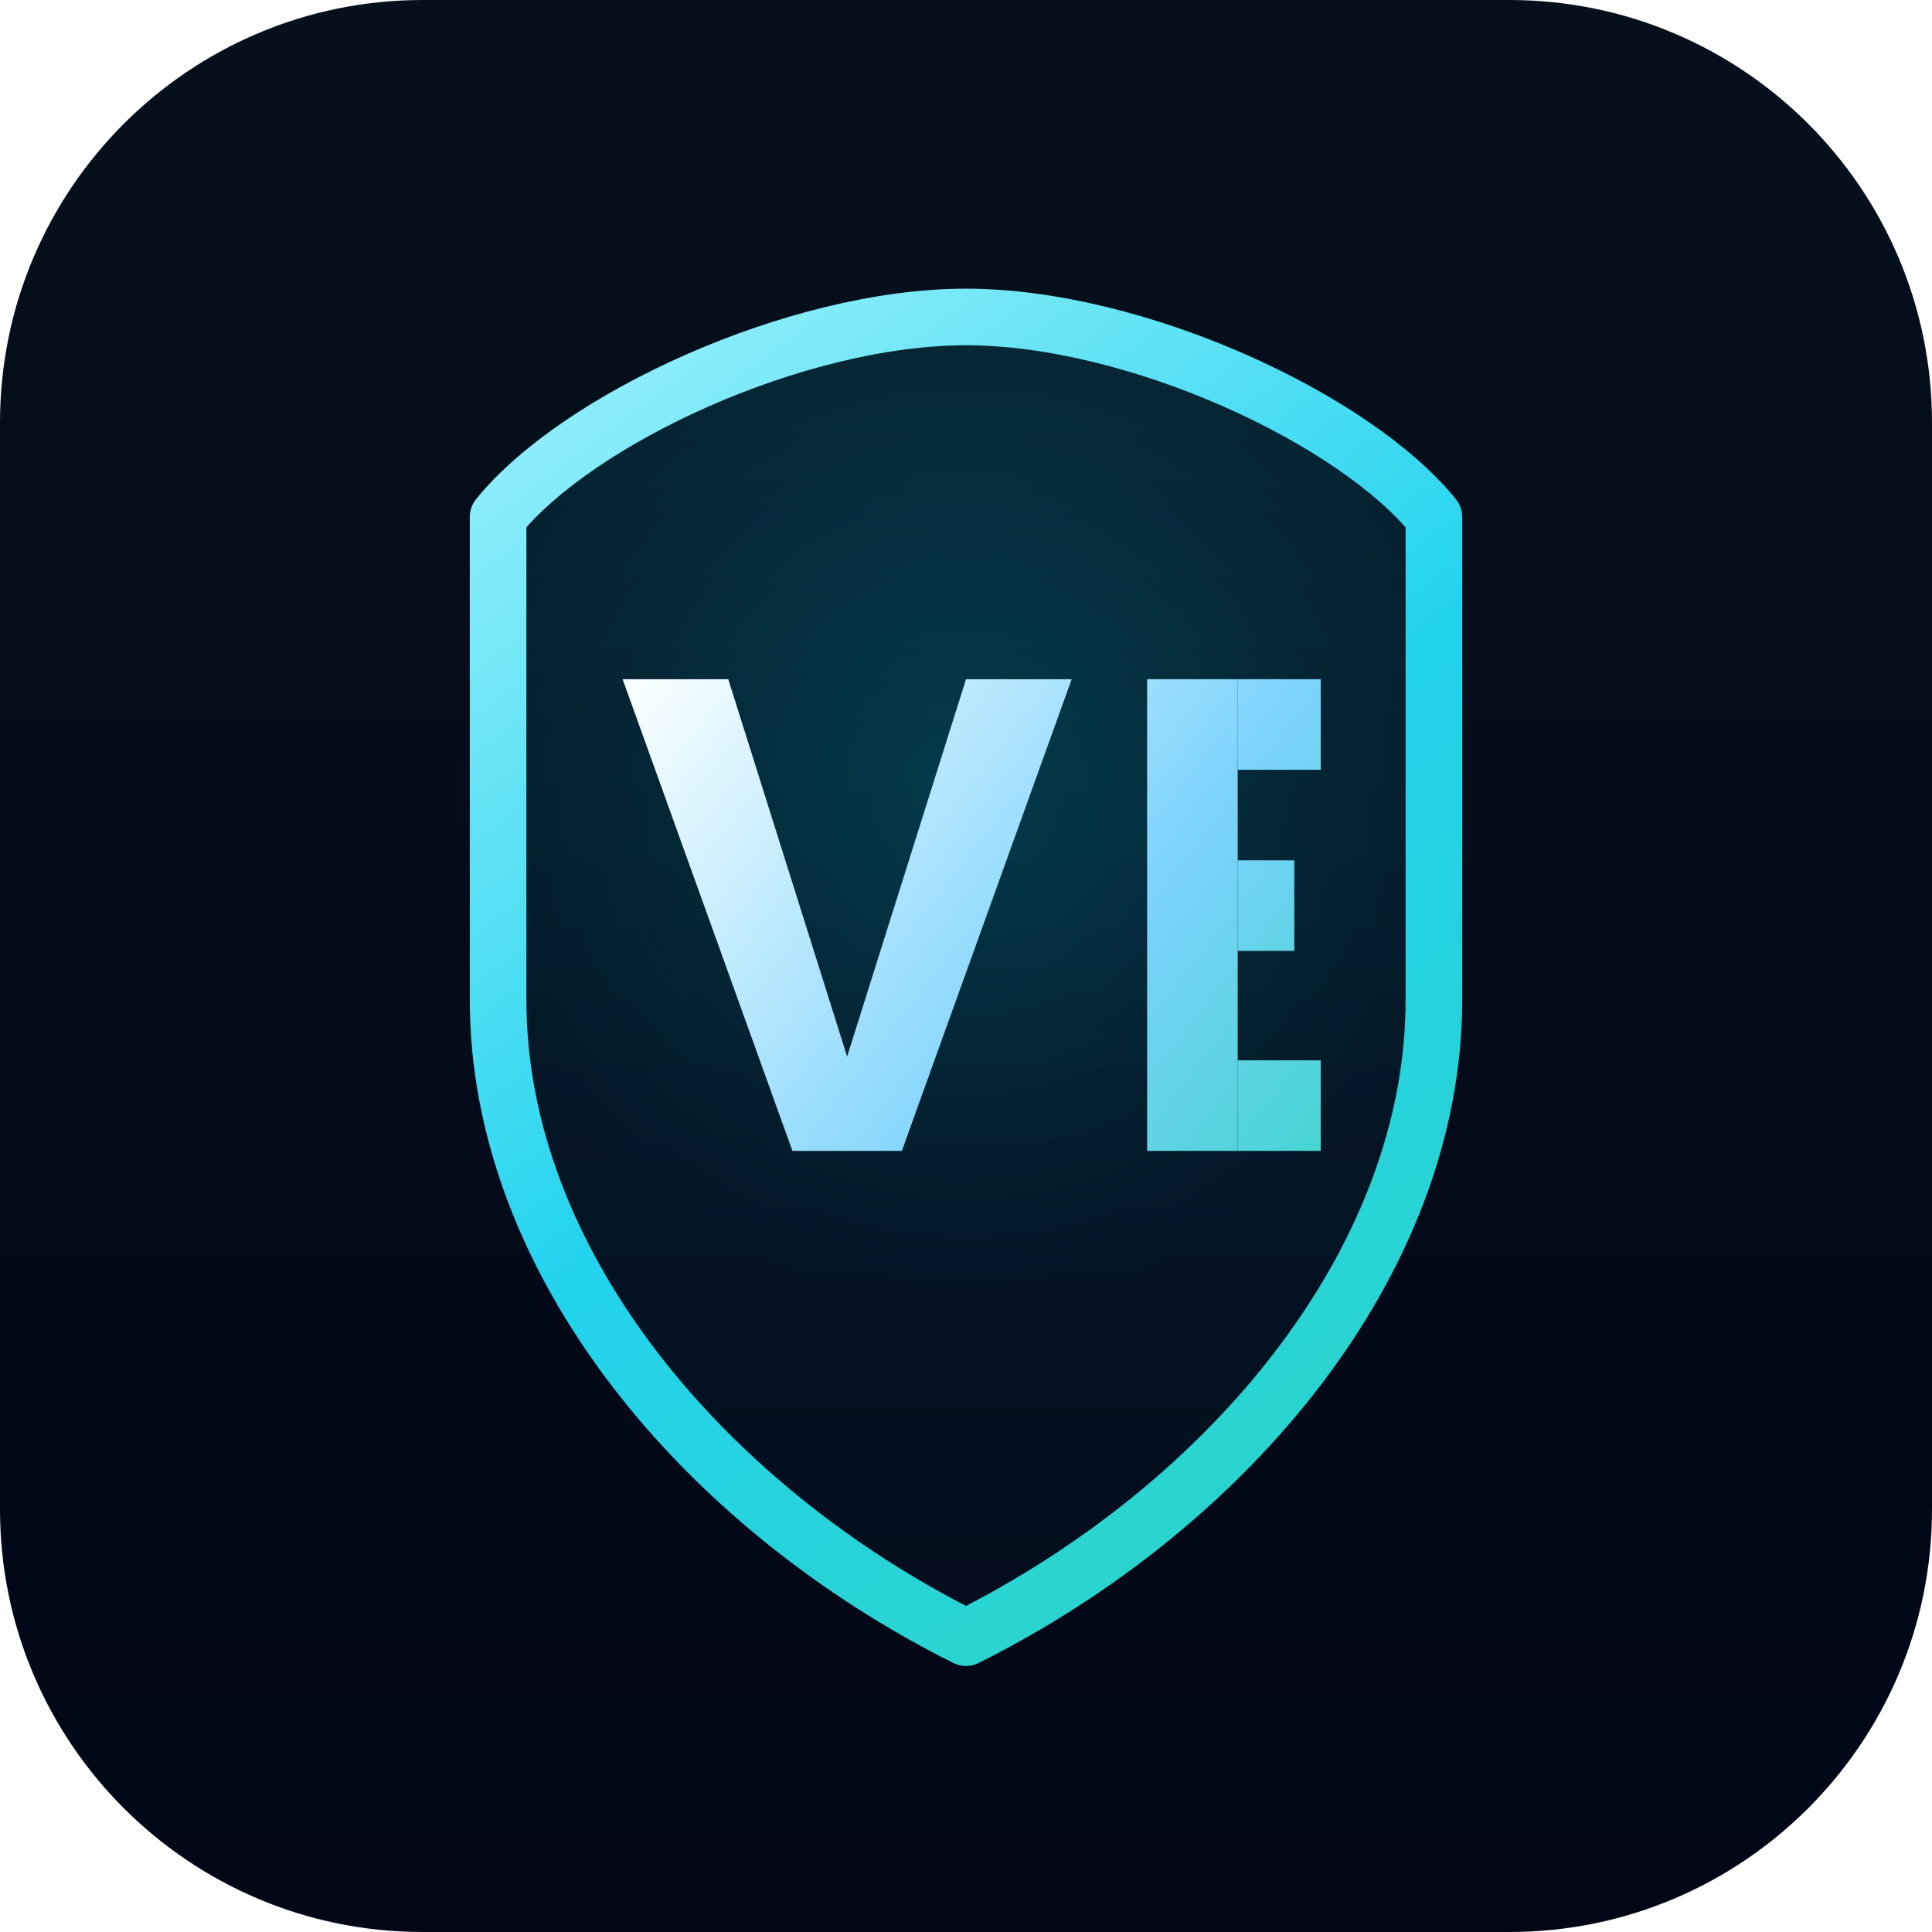
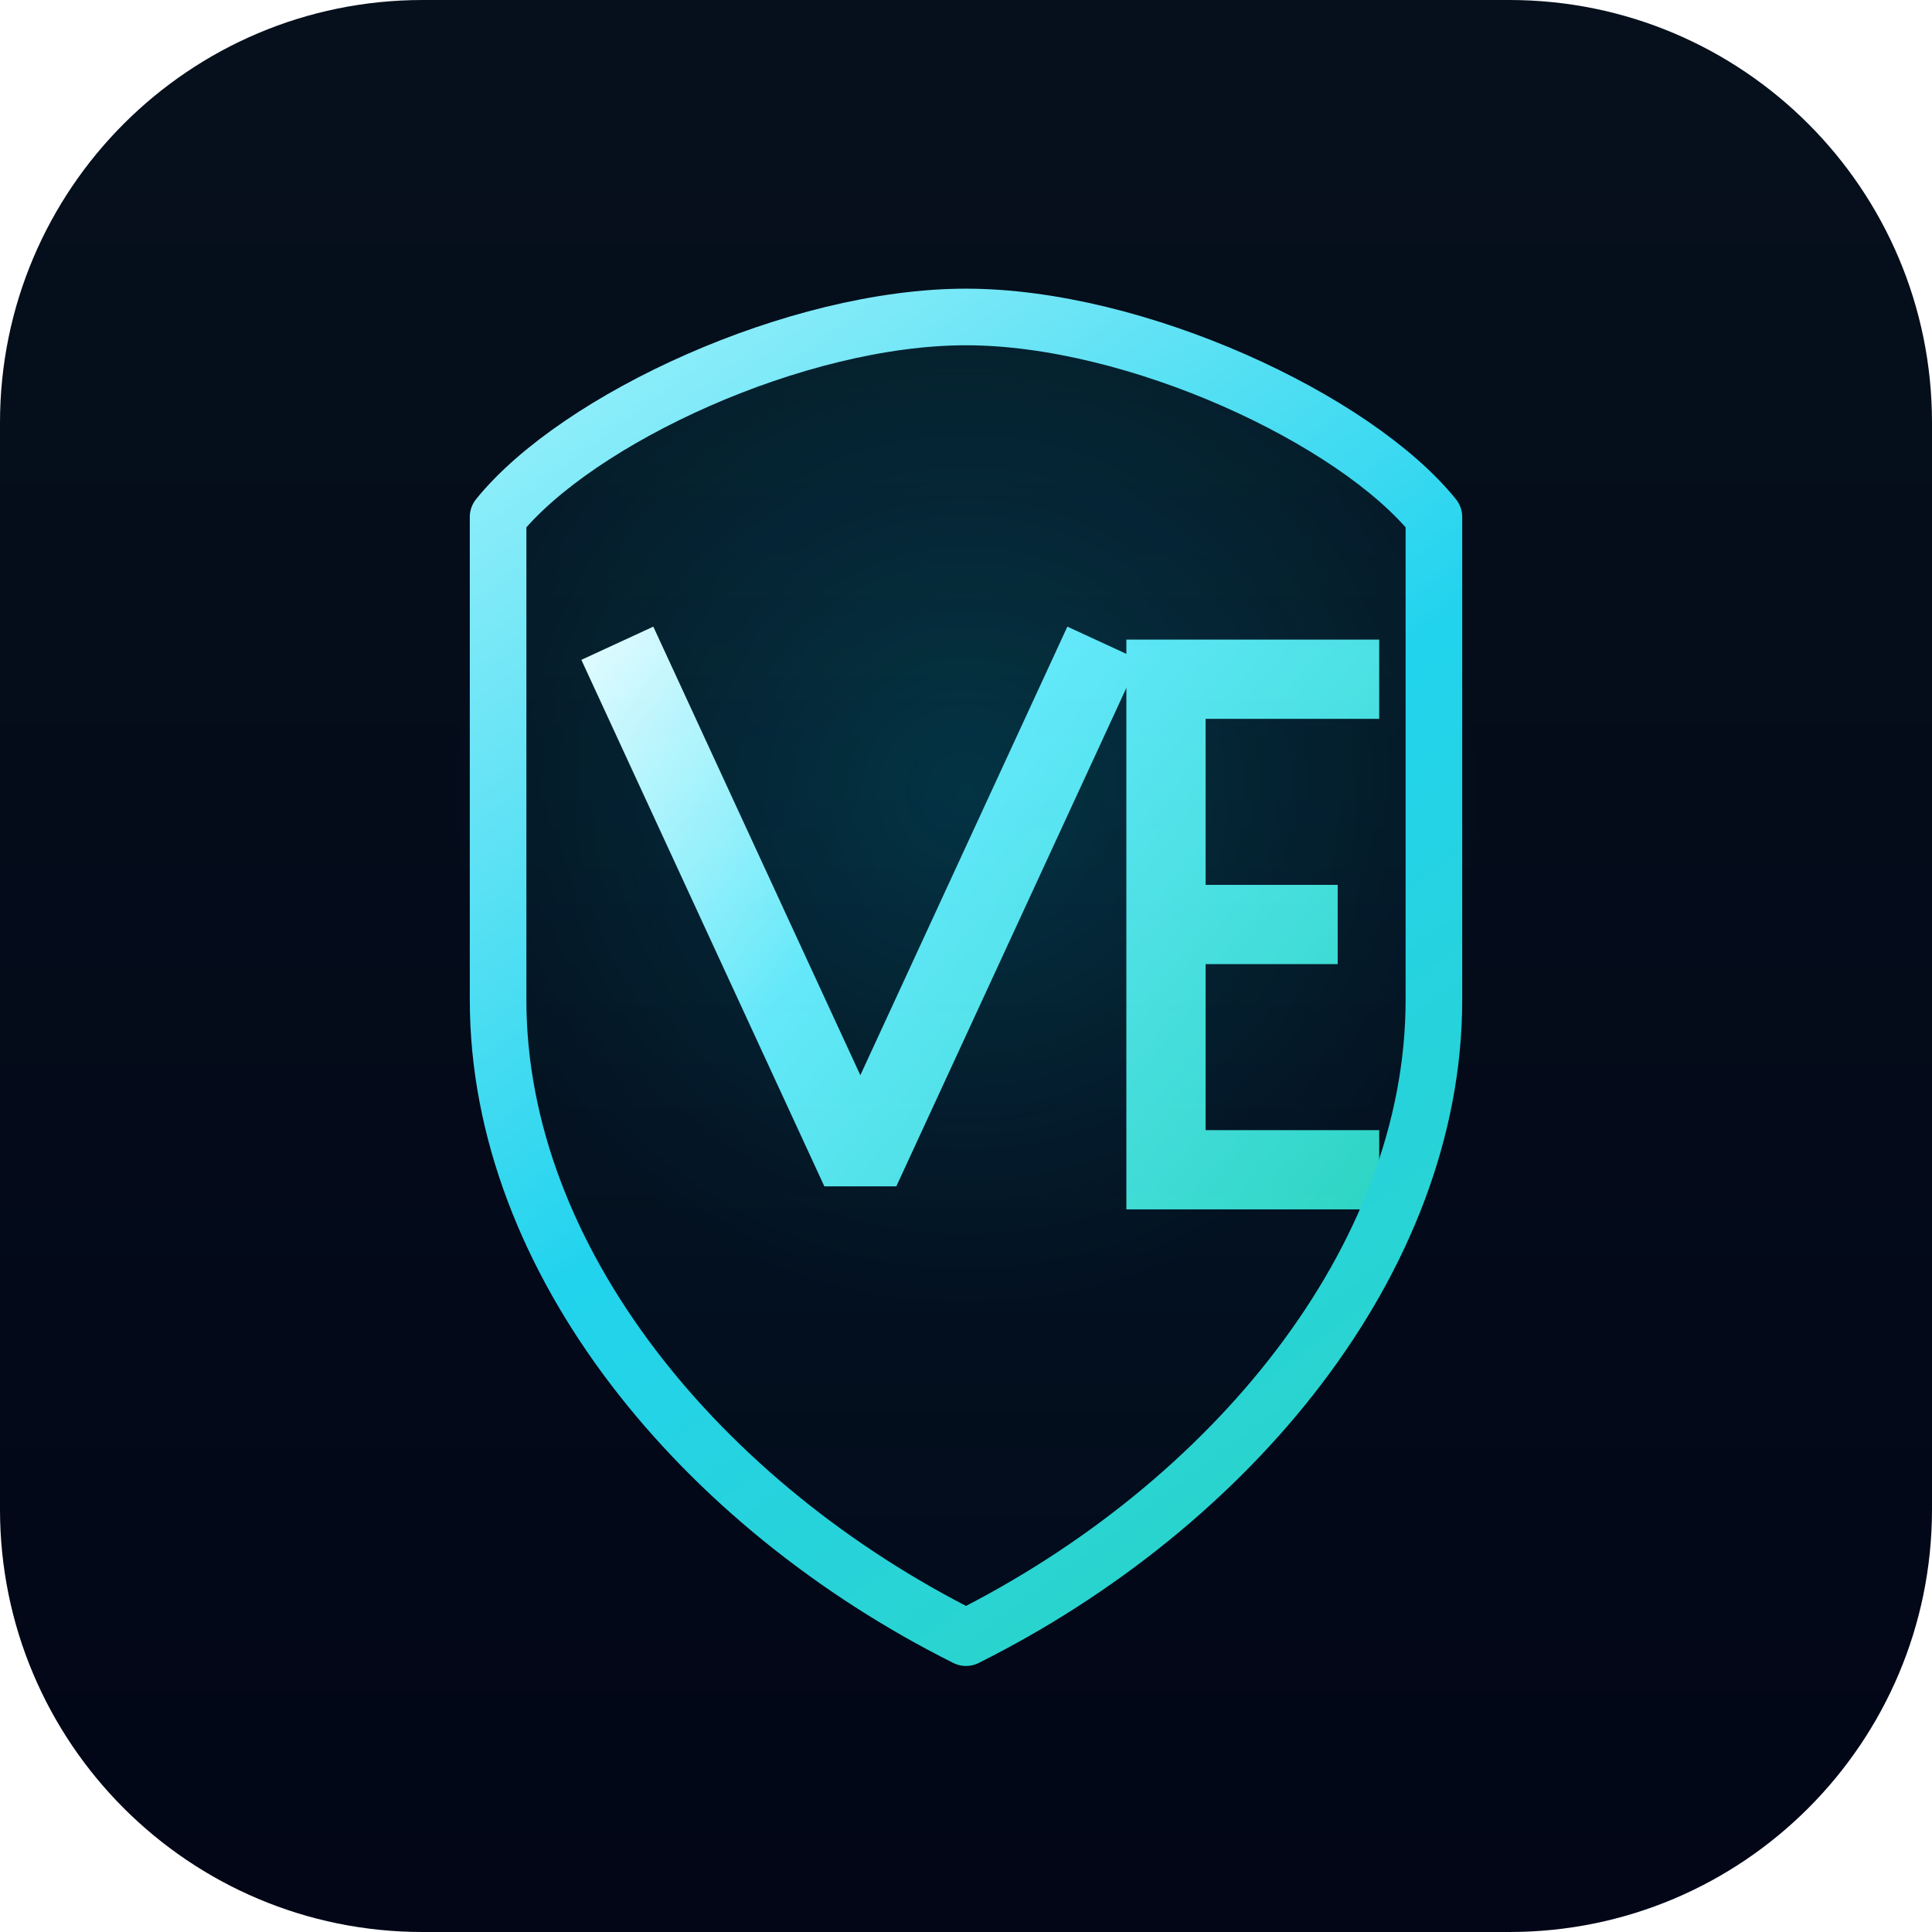
- <svg xmlns="http://www.w3.org/2000/svg" viewBox="0 0 1024 1024" fill="none" role="img" aria-label="VouchEdge VE" data-craft-level="2" data-optical-letter-height="250" data-optical-gap="40" data-optical-margin="120" data-optical-max-x="700" data-no-gimmick="1">
+ <svg xmlns="http://www.w3.org/2000/svg" viewBox="0 0 1024 1024" fill="none" role="img" aria-label="VouchEdge VE" data-craft-level="2" data-optical-letter-height="280" data-optical-gap="40" data-optical-margin="120" data-optical-max-x="700" data-letter-style="starwars-outline" data-no-gimmick="1">
  <defs>
    <linearGradient id="ve-plate" x1="512" y1="0" x2="512" y2="1024" gradientUnits="userSpaceOnUse">
      <stop offset="0%" stop-color="#06101C" />
      <stop offset="100%" stop-color="#020617" />
    </linearGradient>
    <linearGradient id="ve-shield-stroke" x1="240" y1="160" x2="780" y2="880" gradientUnits="userSpaceOnUse">
      <stop offset="0%" stop-color="#A5F3FC" />
      <stop offset="50%" stop-color="#22D3EE" />
      <stop offset="100%" stop-color="#2DD4BF" />
    </linearGradient>
    <linearGradient id="ve-shield-fill" x1="512" y1="180" x2="512" y2="860" gradientUnits="userSpaceOnUse">
-       <stop offset="0%" stop-color="#00E5FF" stop-opacity="0.10" />
-       <stop offset="100%" stop-color="#00E5FF" stop-opacity="0.02" />
+       <stop offset="0%" stop-color="#00E5FF" stop-opacity="0.07" />
+       <stop offset="100%" stop-color="#00E5FF" stop-opacity="0.015" />
    </linearGradient>
-     <linearGradient id="ve-letter" x1="320" y1="390" x2="720" y2="700" gradientUnits="userSpaceOnUse">
+     <linearGradient id="ve-letter" x1="300" y1="330" x2="720" y2="670" gradientUnits="userSpaceOnUse">
      <stop offset="0%" stop-color="#F8FEFF" />
-       <stop offset="55%" stop-color="#7DD3FC" />
+       <stop offset="40%" stop-color="#67E8F9" />
      <stop offset="100%" stop-color="#2DD4BF" />
    </linearGradient>
    <radialGradient id="ve-glow" cx="50%" cy="42%" r="46%">
-       <stop offset="0%" stop-color="#00E5FF" stop-opacity="0.16" />
+       <stop offset="0%" stop-color="#00E5FF" stop-opacity="0.14" />
      <stop offset="70%" stop-color="#00E5FF" stop-opacity="0.04" />
      <stop offset="100%" stop-color="#00E5FF" stop-opacity="0" />
    </radialGradient>
  </defs>
  <rect width="1024" height="1024" rx="224" fill="url(#ve-plate)" />
  <circle class="ve-mark-glow" cx="512" cy="468" r="300" fill="url(#ve-glow)" />
+   <g class="ve-mark-letters ve-mark-identity ve-mark-optical ve-mark-starwars" aria-label="VE" fill="none" stroke="url(#ve-letter)" stroke-width="42" stroke-linejoin="miter" stroke-linecap="square" stroke-miterlimit="2">
+     <path class="letter-v" d="M336 360 L456 620 L576 360" />
+     <path class="letter-e" d="M618 360 V620          M618 360 H710          M618 490 H688          M618 620 H710" />
+   </g>
  <path class="ve-mark-shield" d="M512 168        C602 168 718 222 760 274        V530        C760 668 652 798 512 868        C372 798 264 668 264 530        V274        C306 222 422 168 512 168 Z" fill="url(#ve-shield-fill)" stroke="url(#ve-shield-stroke)" stroke-width="30" stroke-linejoin="round" />
-   <g class="ve-mark-letters ve-mark-identity ve-mark-optical" aria-label="VE">
-     <path class="letter-v" d="M330 360          L420 610          L478 610          L568 360          L512 360          L449 560          L386 360          Z" fill="url(#ve-letter)" />
-     <g class="letter-e">
-       <path d="M608 360 H656 V610 H608 Z" fill="url(#ve-letter)" />
-       <path d="M656 360 H700 V408 H656 Z" fill="url(#ve-letter)" />
-       <path d="M656 456 H686 V504 H656 Z" fill="url(#ve-letter)" />
-       <path d="M656 562 H700 V610 H656 Z" fill="url(#ve-letter)" />
-     </g>
-   </g>
</svg>
